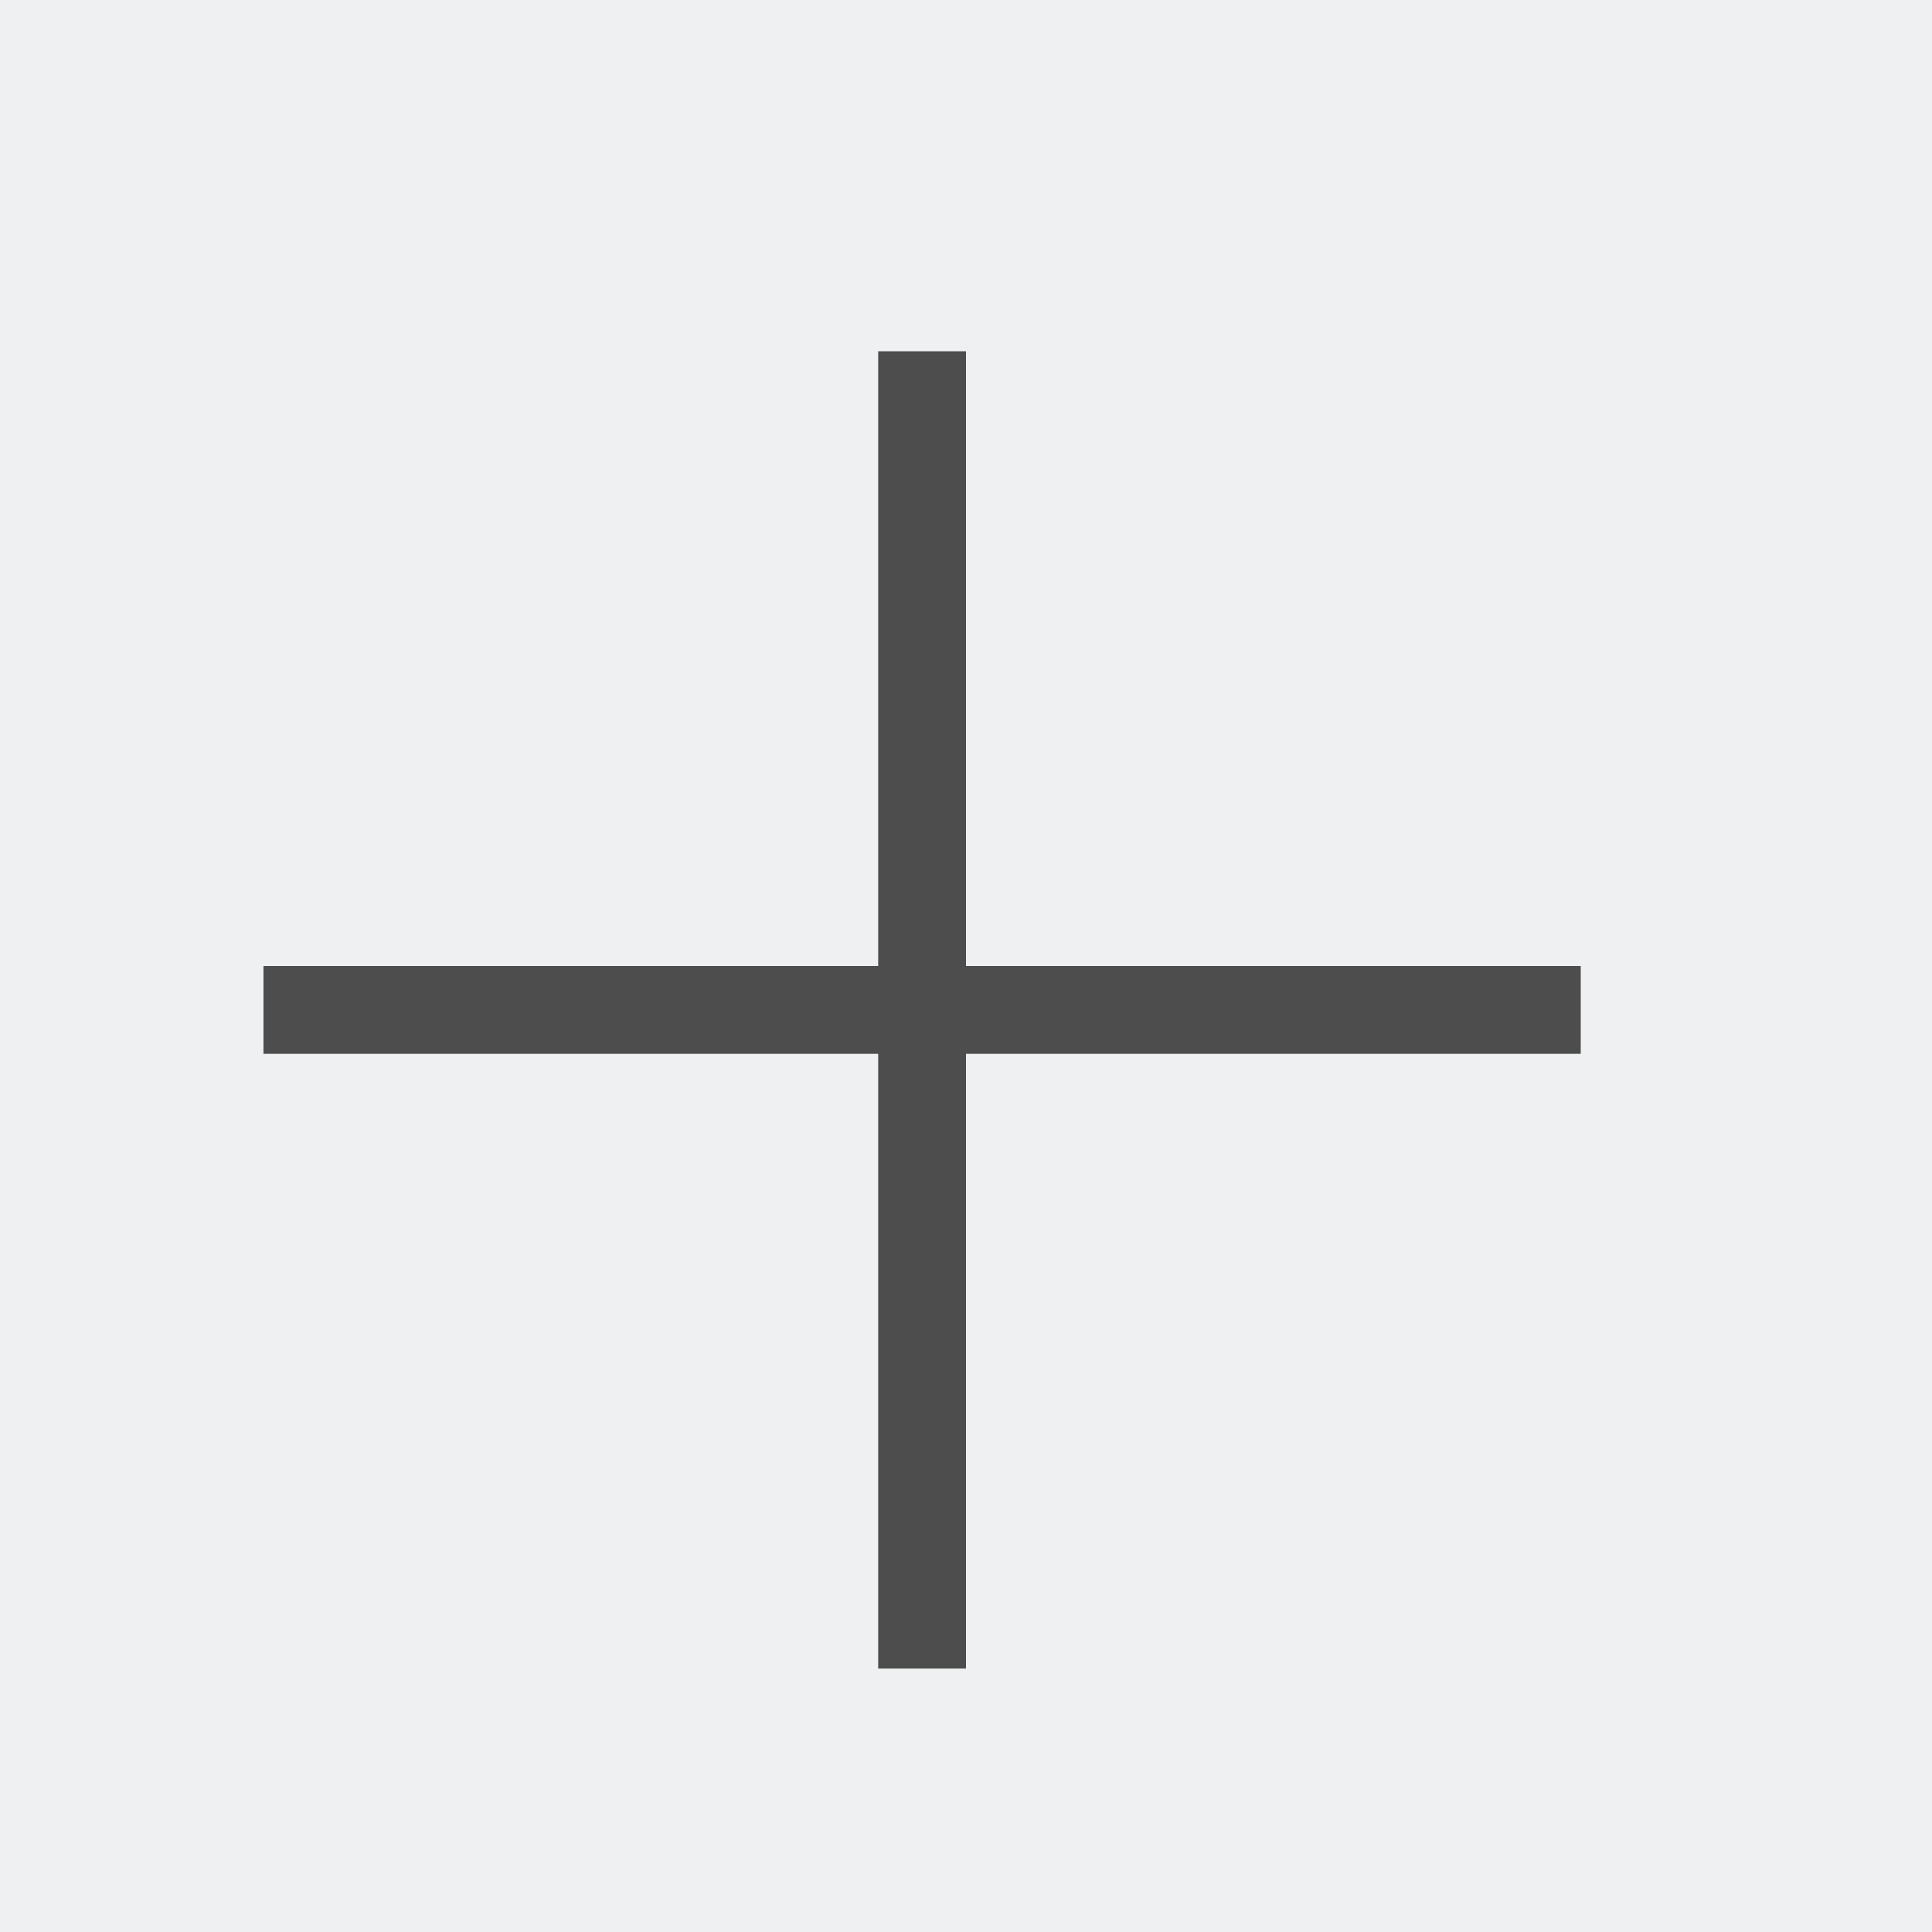
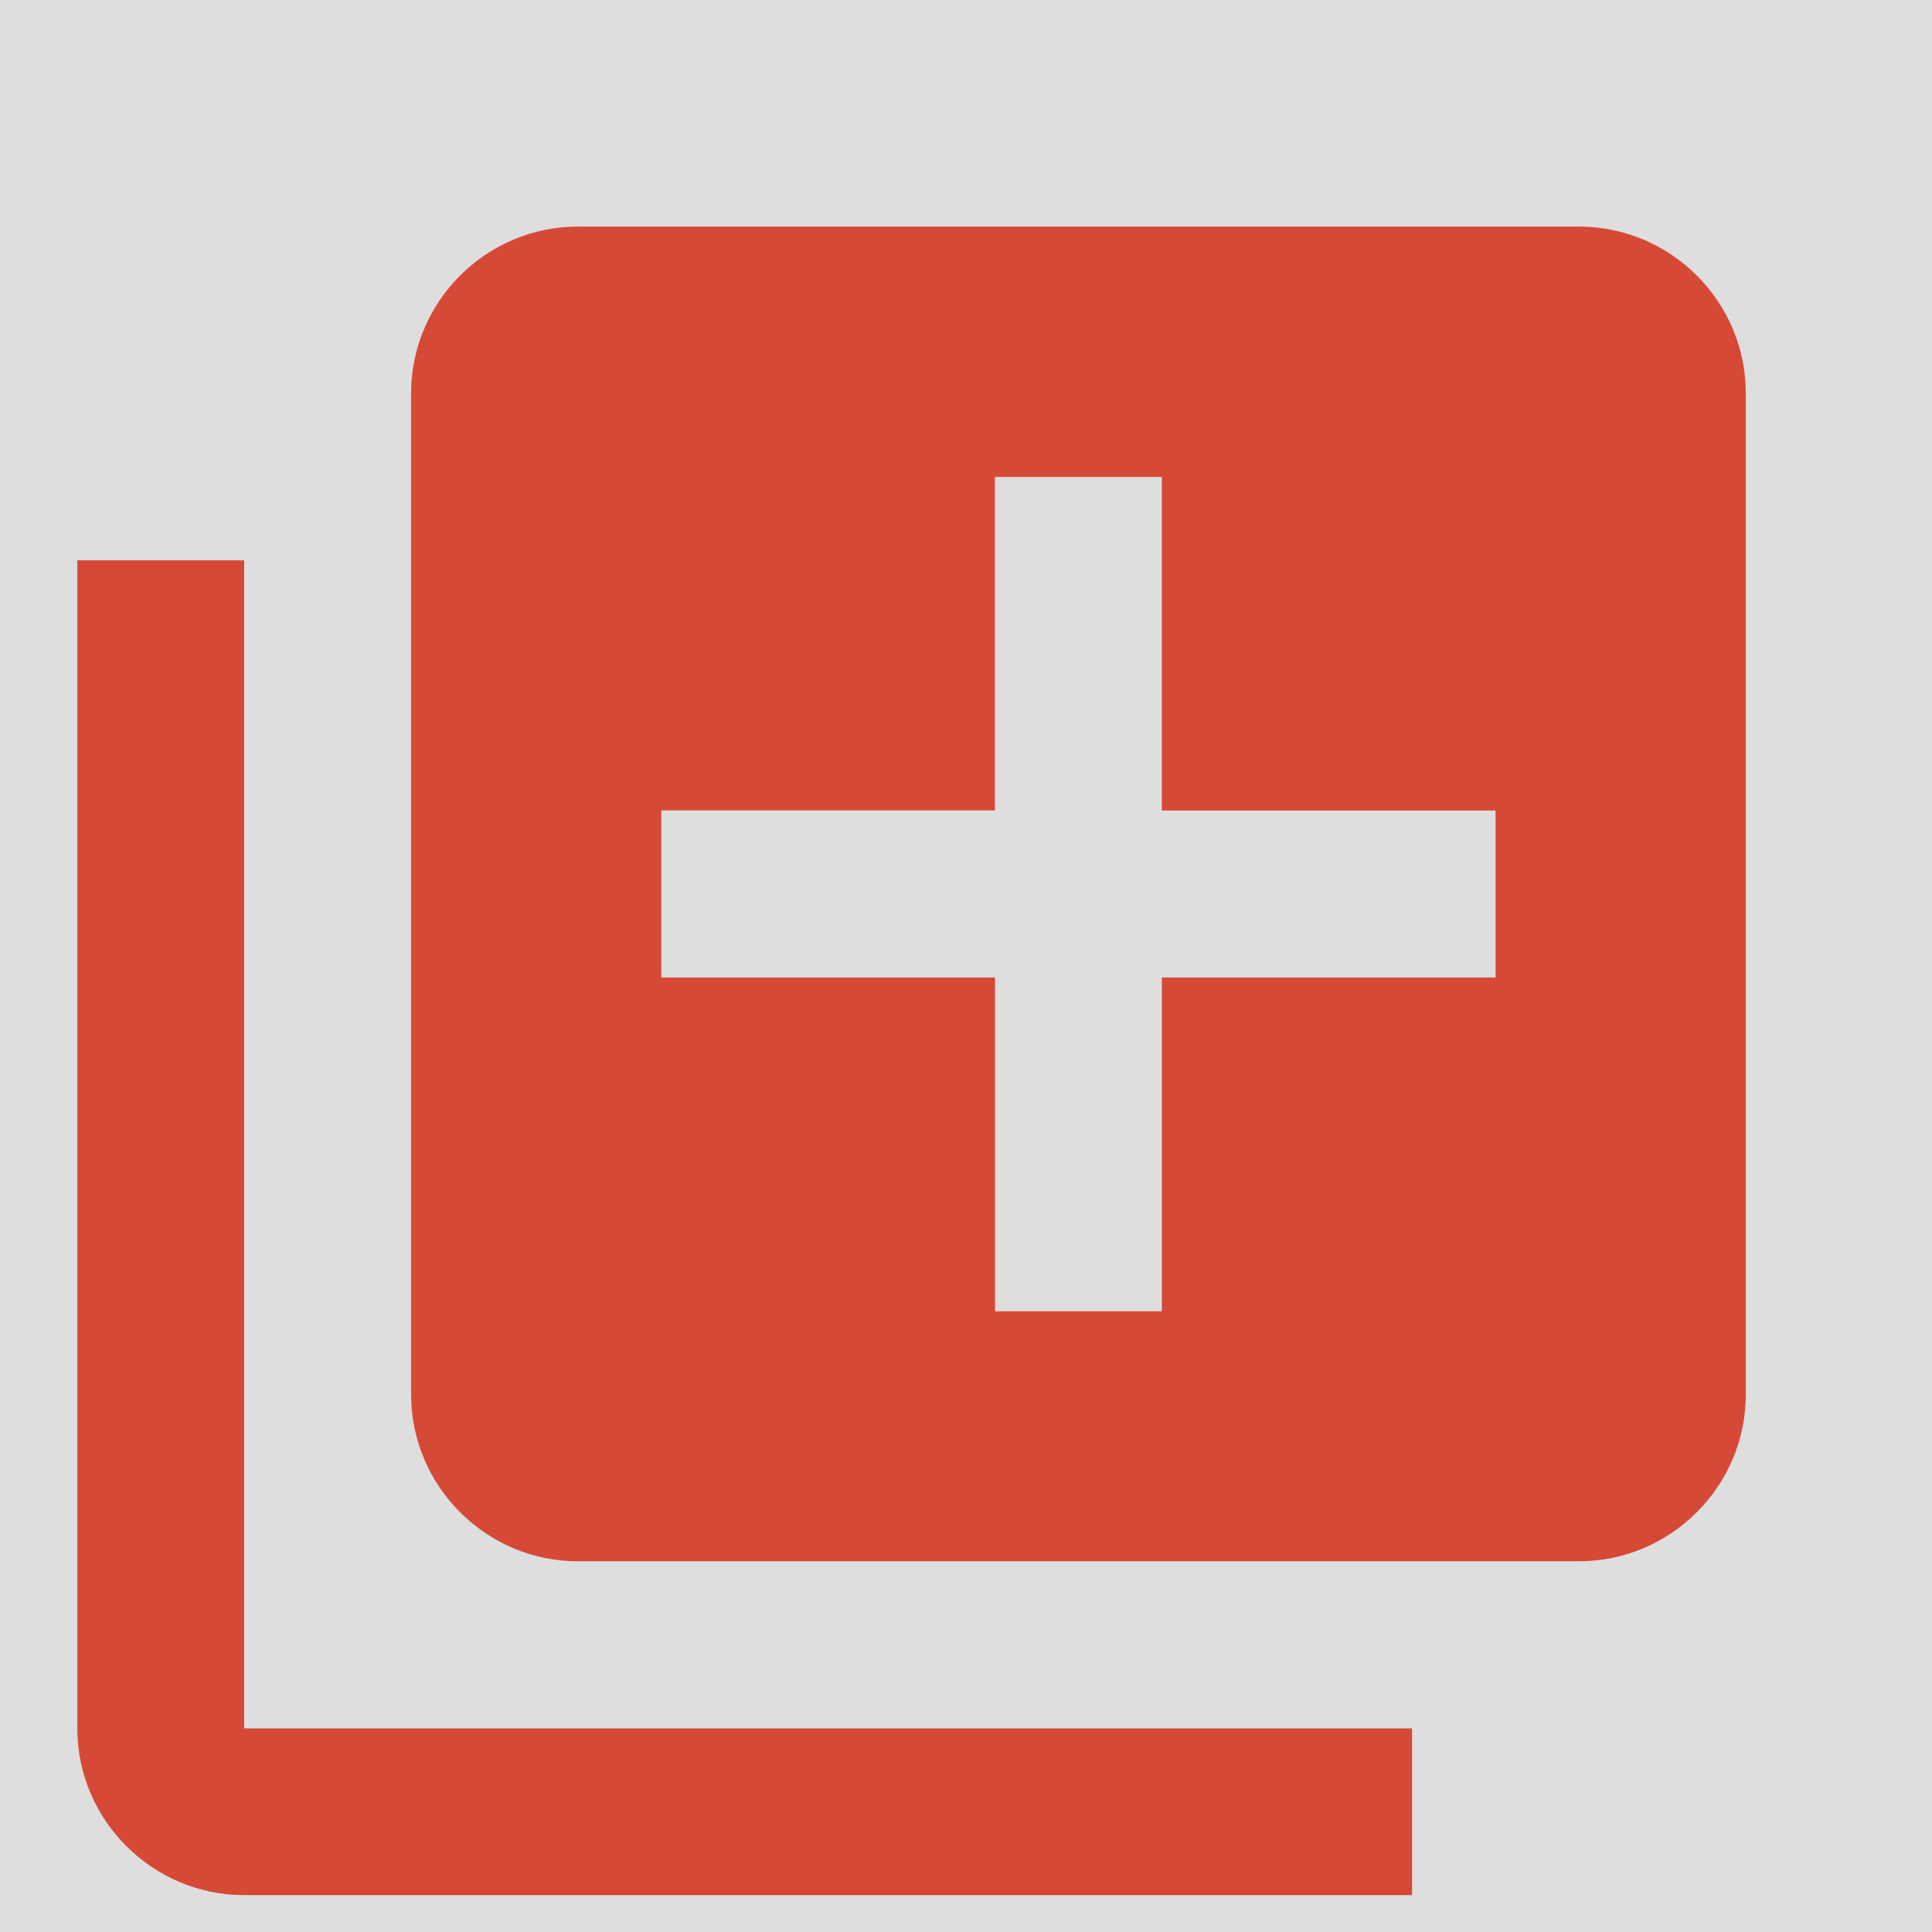
<svg xmlns="http://www.w3.org/2000/svg" viewBox="0 0 22 22">
  <g transform="translate(-553.72-583.12)">
-     <path fill="#eff0f1" color="#000" d="m553.72 583.12h22v22h-22z" />
-     <g fill="#4d4d4d">
-       <path transform="matrix(0 1-1 0 0 0)" d="m594.12-571.72h1v15h-1z" />
-       <path d="m563.72 587.12h1v15h-1z" />
+     <g color="#000">
+       <path transform="scale(-1 1)" fill="#eff0f1" d="m-575.72 583.12h22v22h-22z" />
+       <g fill="#dedede">
+         <path d="m553.72 583.12h22v22h-22z" />
+         <path fill-opacity="0" d="m555.72 585.12h17v17h-17z" />
+       </g>
+     </g>
+     <g>
+       <svg version="1.1" id="Capa_1" x="554.6px" y="585.7px" viewBox="0 0 525.153 525.153" style="enable-background:new 0 0 525.153 525.153;" xml:space="preserve" width="19px" height="19px">
+         <g>
+           <path d="M52.526,105.052H0.011v367.629c0,28.84,23.632,52.471,52.515,52.471h367.585v-52.471H52.526V105.052z M472.648,0H157.557   c-28.883,0-52.493,23.632-52.493,52.471v315.135c0,28.84,23.632,52.471,52.471,52.471h315.091   c28.883,0,52.515-23.632,52.515-52.471V52.471C525.163,23.632,501.532,0,472.648,0z M446.391,236.341H341.36v105.052h-52.515   V236.34H183.814V183.76h105.009V78.817h52.515v104.965h105.052V236.341z" fill="#d64937" />
+         </g>
+       </svg>
    </g>
  </g>
</svg>
